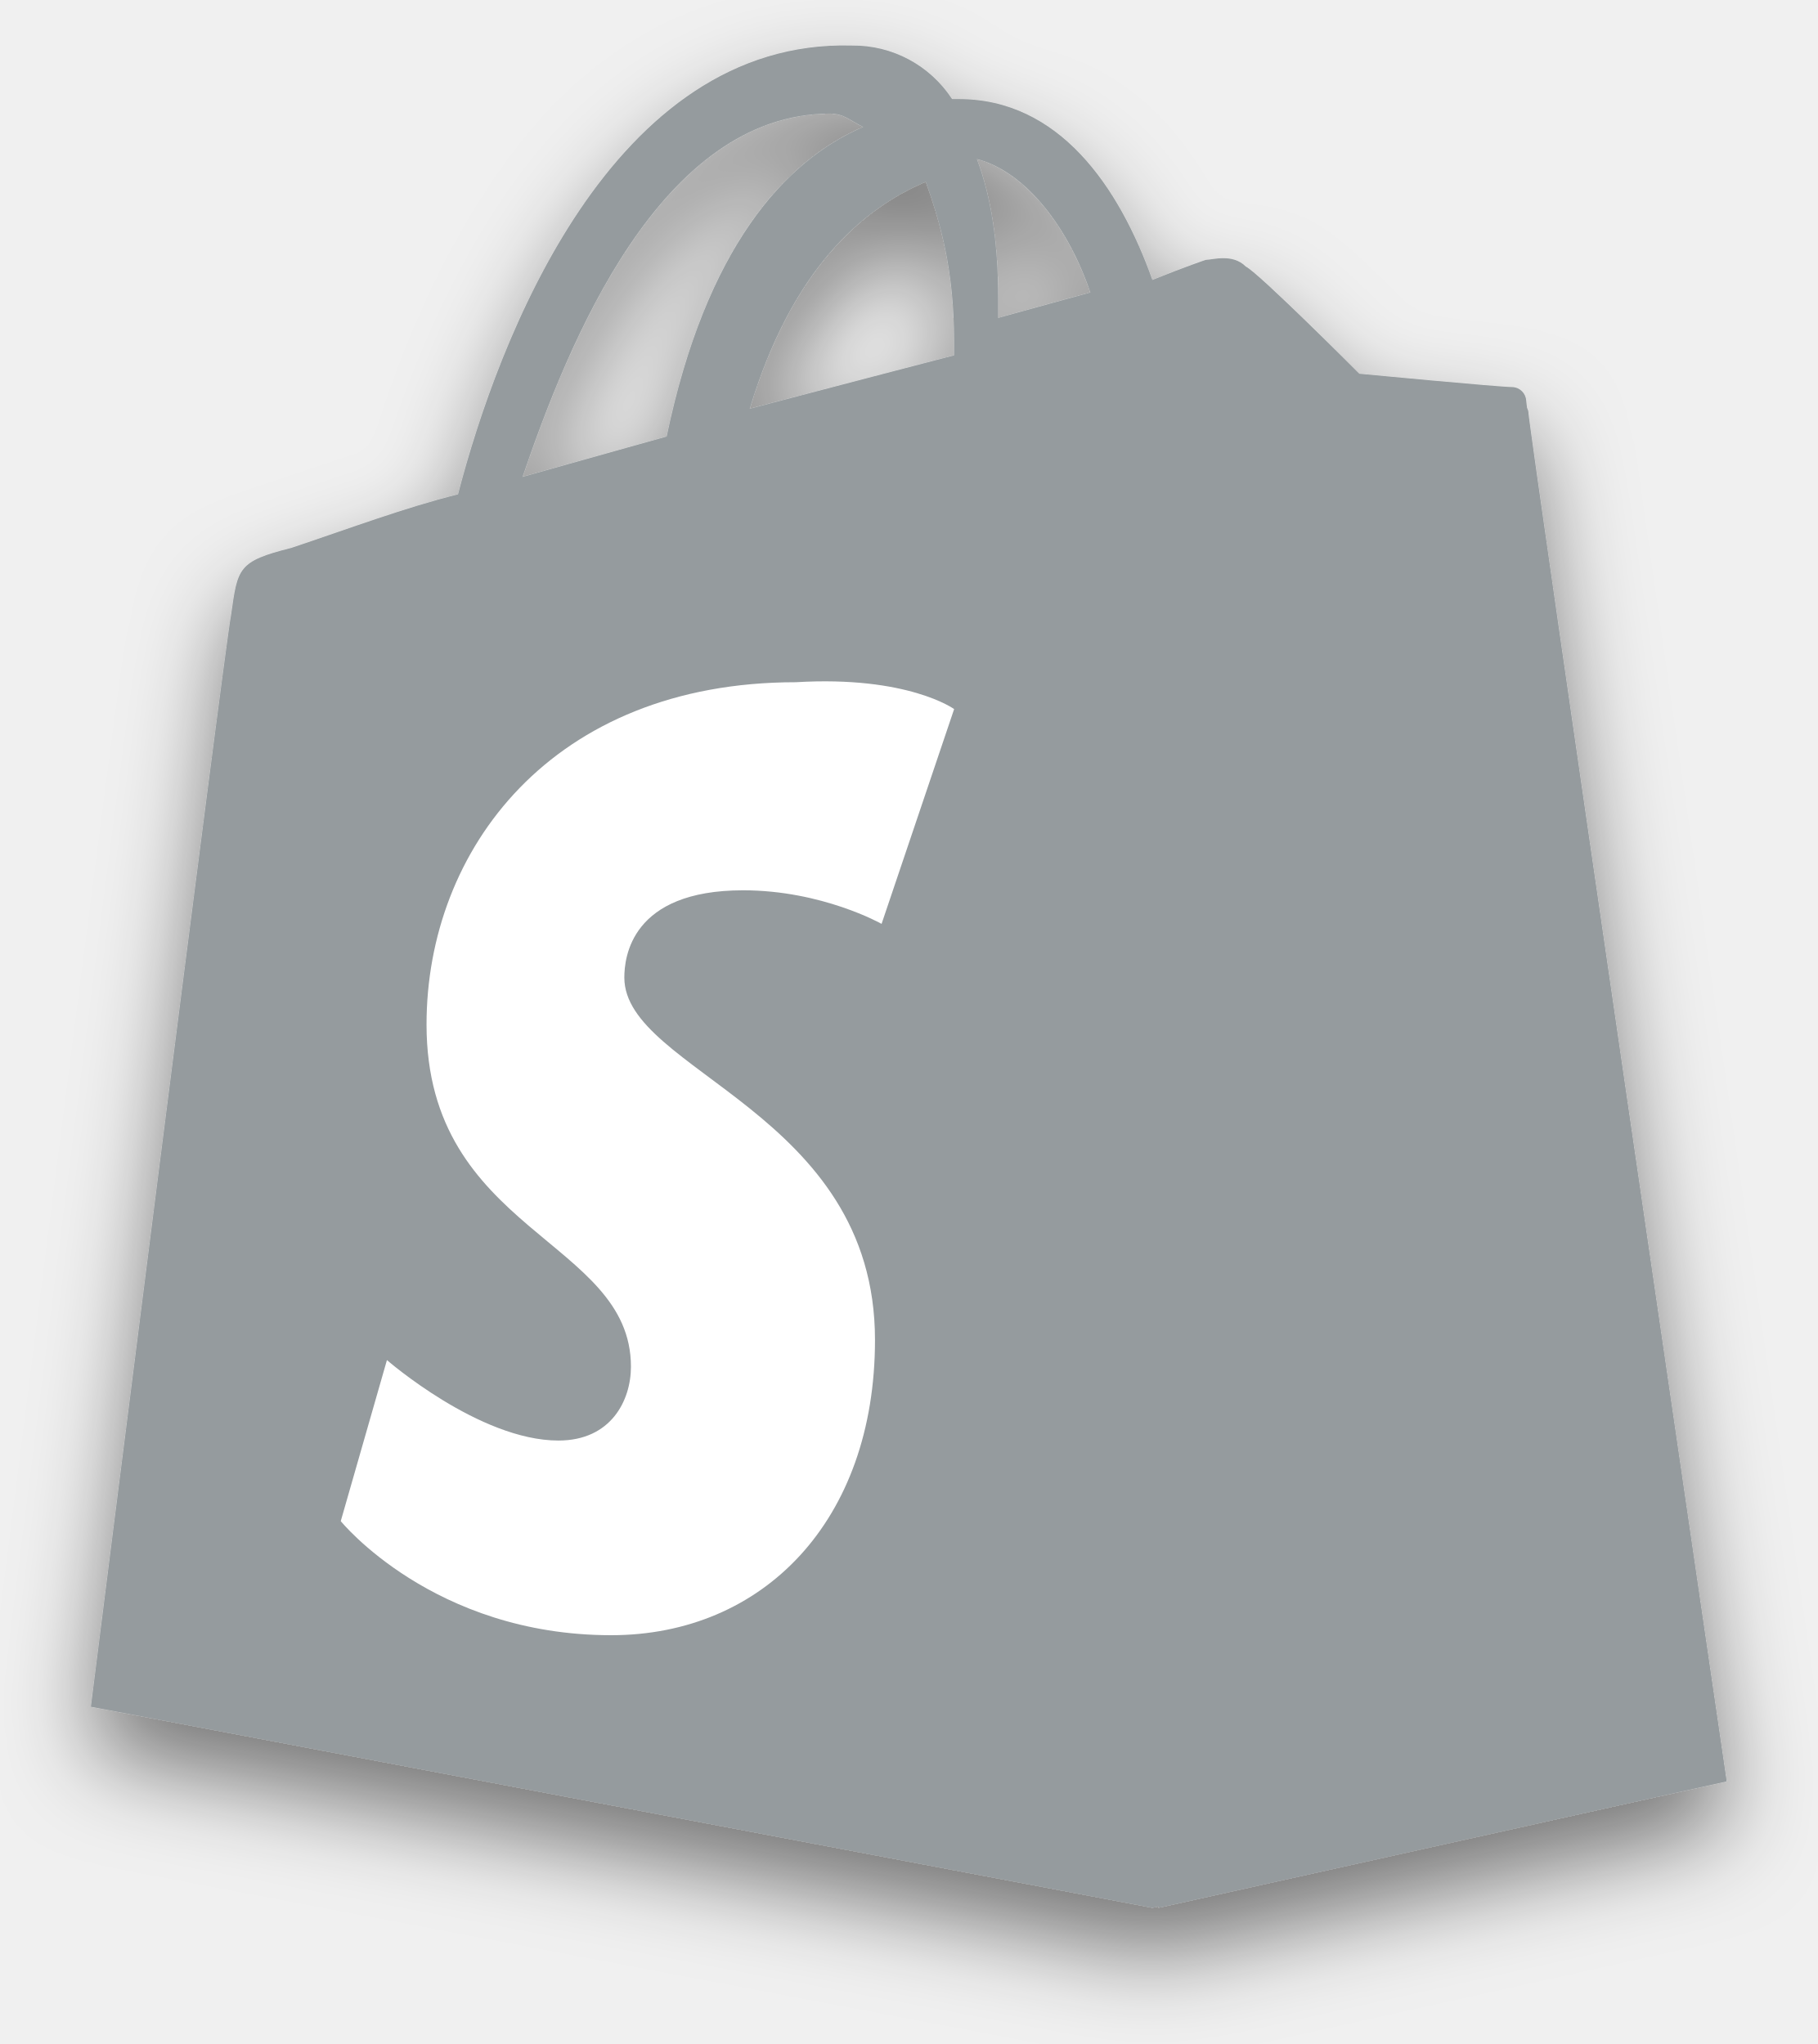
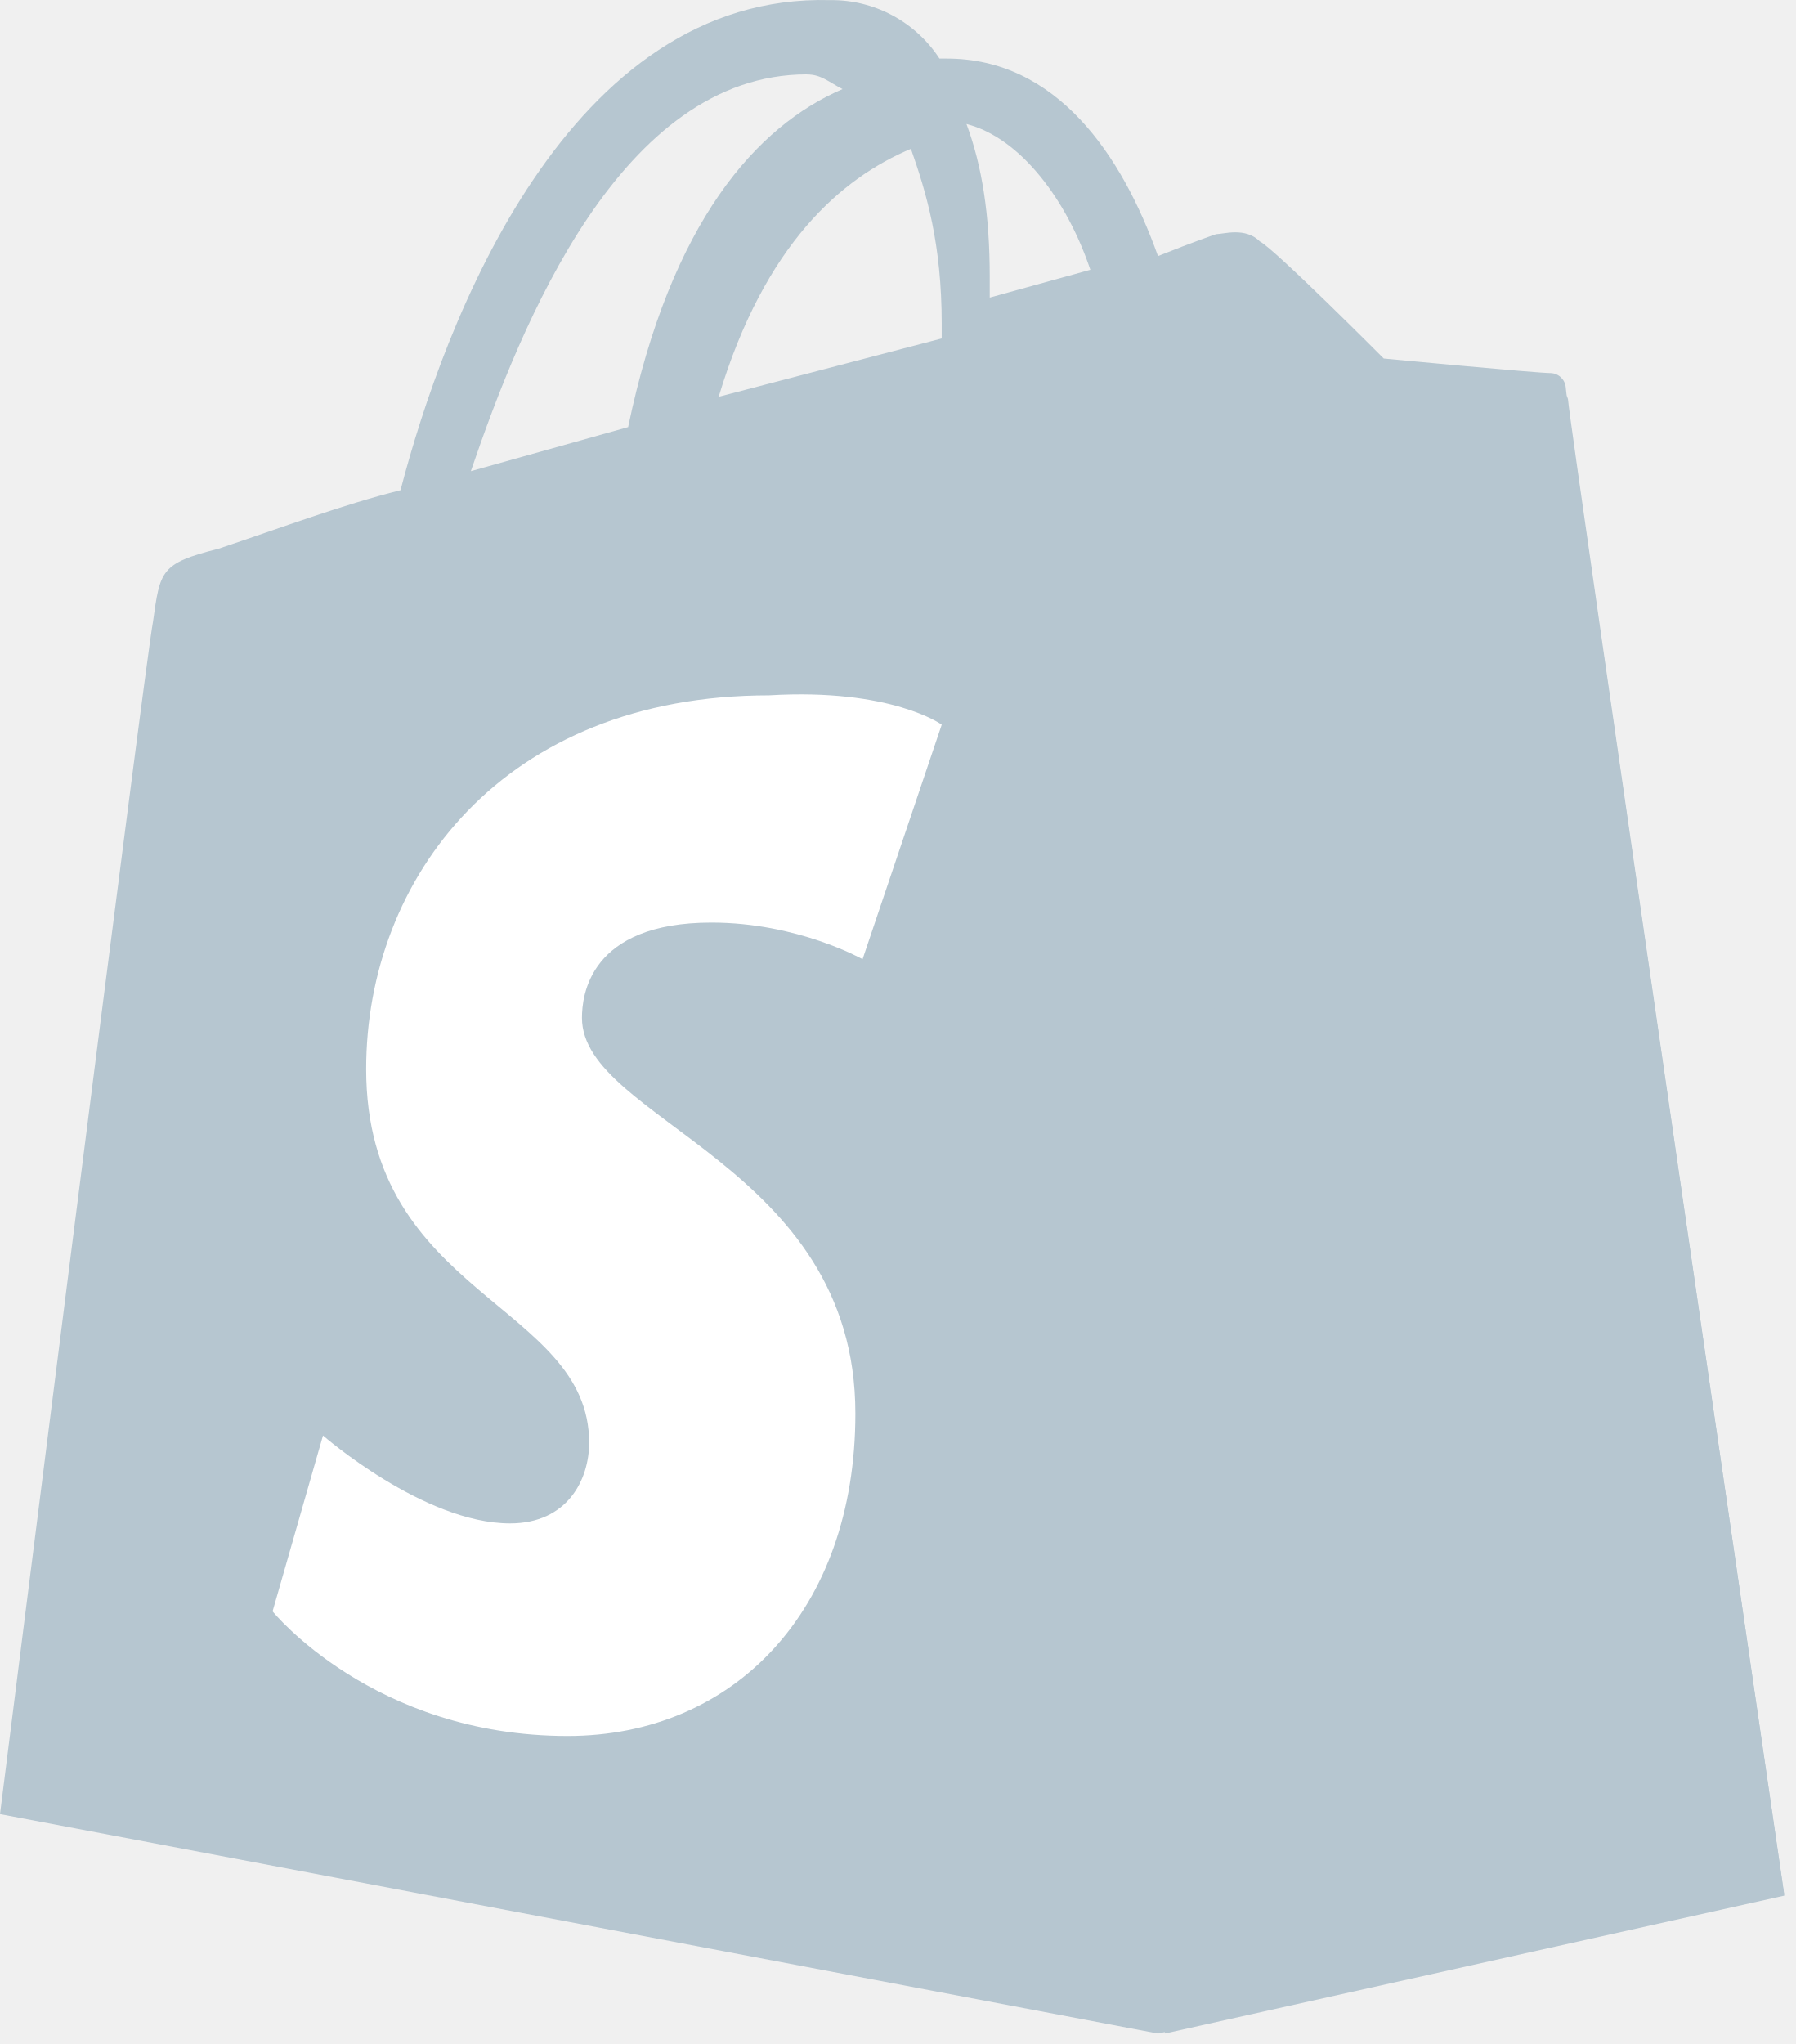
- <svg xmlns="http://www.w3.org/2000/svg" width="80px" height="90px" viewBox="0 0 80 90" version="1.1">
-   <defs>
-     <filter x="-16.7%" y="-14.6%" width="133.3%" height="129.3%" filterUnits="objectBoundingBox" id="filter-1">
-       <feOffset dx="0" dy="2" in="SourceAlpha" result="shadowOffsetOuter1" />
-       <feGaussianBlur stdDeviation="2" in="shadowOffsetOuter1" result="shadowBlurOuter1" />
-       <feColorMatrix values="0 0 0 0 0   0 0 0 0 0   0 0 0 0 0  0 0 0 0.5 0" type="matrix" in="shadowBlurOuter1" result="shadowMatrixOuter1" />
-       <feMerge>
-         <feMergeNode in="shadowMatrixOuter1" />
-         <feMergeNode in="SourceGraphic" />
-       </feMerge>
-     </filter>
-   </defs>
-   <g id="Page-1" stroke="none" stroke-width="1" fill="none" fill-rule="evenodd">
-     <g id="Services_Tech" transform="translate(-959, -2078)" fill-rule="nonzero">
-       <g id="Capabilities" transform="translate(0, 1642)">
-         <g id="logos" transform="translate(379, 438)">
-           <g id="download-6" filter="url(#filter-1)" transform="translate(584, 0)">
-             <path d="M32.557,3.002 C33.134,3.002 33.423,3.296 34,3.593 C30.539,5.075 27.078,8.926 25.347,17.222 L19,19 C21.022,13.074 25.058,3 32.557,3 L32.557,3.002 Z M36.758,6.002 C37.379,7.765 38,9.825 38,13.06 L38,13.648 L29,16 C30.863,9.825 33.966,7.177 36.758,6 L36.758,6.002 Z M44,10.879 L39.938,12 L39.938,11.163 C39.938,8.642 39.625,6.68 39,5 C41.186,5.561 43.062,8.082 44,10.883 L44,10.879 Z M63.183,15.634 C63.162,15.318 62.911,15.066 62.595,15.044 C62.007,15.044 55.837,14.456 55.837,14.456 C55.837,14.456 51.427,10.03 50.841,9.737 C50.253,9.147 49.371,9.442 49.077,9.442 C49.077,9.442 48.197,9.737 46.727,10.327 C45.256,6.196 42.612,2.361 38.204,2.361 L37.91,2.361 C36.937,0.872 35.276,-0.016 33.502,0.005 C22.925,-0.29 17.927,12.983 16.163,19.766 C13.813,20.356 11.461,21.241 8.817,22.127 C6.464,22.717 6.464,23.012 6.172,25.078 C5.878,26.549 0,73.151 0,73.151 L46.727,82 L72,76.397 C72,76.397 63.183,16.225 63.183,15.634 Z" id="Shape" fill="#959B9E" />
-             <path d="M62.406,15.56 C62.115,15.56 56.012,14.976 56.012,14.976 C56.012,14.976 51.649,10.584 51.07,10.293 C50.779,10 50.779,10 50.488,10 L47,82 L72,76.44 C72,76.44 63.279,16.731 63.279,16.145 C63.279,15.853 62.697,15.56 62.406,15.56" id="Path" fill="#959B9E" />
-             <path d="M38,29.224 L34.807,38.679 C34.807,38.679 32.193,37.201 28.71,37.201 C23.774,37.201 23.483,40.157 23.483,41.042 C23.483,45.179 34.517,46.952 34.517,56.999 C34.517,64.977 29.581,70 22.905,70 C15.064,70 11,64.977 11,64.977 L13.033,57.886 C13.033,57.886 17.098,61.429 20.581,61.429 C22.905,61.429 23.774,59.655 23.774,58.177 C23.774,52.565 14.776,52.269 14.776,43.109 C14.776,35.427 20.29,28.039 31.033,28.039 C35.969,27.743 38,29.222 38,29.222" id="Path" fill="#FFFFFF" />
-           </g>
-         </g>
+ <svg xmlns="http://www.w3.org/2000/svg" width="58px" height="66px" viewBox="0 0 58 66" version="1.1">
+   <g id="v7.0" stroke="none" stroke-width="1" fill="none" fill-rule="evenodd">
+     <g id="TechnologiesDetail" transform="translate(-1256, -202)" fill-rule="nonzero">
+       <g id="download-6" transform="translate(1256, 202)">
+         <path d="M26.056,2.404 C26.518,2.404 26.748,2.64 27.21,2.877 C24.441,4.064 21.671,7.148 20.285,13.79 L15.206,15.214 C16.824,10.469 20.054,2.402 26.056,2.402 L26.056,2.404 Z M29.418,4.806 C29.915,6.218 30.412,7.868 30.412,10.458 L30.412,10.929 L23.209,12.812 C24.7,7.868 27.183,5.747 29.418,4.805 L29.418,4.806 Z M35.213,8.711 L31.963,9.609 L31.963,8.939 C31.963,6.92 31.712,5.349 31.212,4.004 C32.962,4.453 34.463,6.471 35.213,8.714 L35.213,8.711 Z M50.566,12.519 C50.549,12.266 50.348,12.064 50.095,12.047 C49.625,12.047 44.687,11.576 44.687,11.576 C44.687,11.576 41.157,8.031 40.688,7.797 C40.218,7.324 39.512,7.56 39.276,7.56 C39.276,7.56 38.572,7.797 37.396,8.269 C36.219,4.961 34.103,1.891 30.575,1.891 L30.34,1.891 C29.561,0.699 28.231,-0.013 26.812,0.004 C18.347,-0.232 14.347,10.396 12.935,15.828 C11.054,16.3 9.172,17.009 7.056,17.718 C5.173,18.191 5.173,18.427 4.94,20.081 C4.704,21.259 0,58.576 0,58.576 L37.396,65.662 L57.622,61.175 C57.622,61.175 50.566,12.992 50.566,12.519 Z" id="Shape" fill="#B6C6D0" />
+         <path d="M49.944,12.459 C49.711,12.459 44.827,11.992 44.827,11.992 C44.827,11.992 41.335,8.475 40.871,8.242 C40.639,8.008 40.639,8.008 40.406,8.008 L37.614,65.662 L57.622,61.21 C57.622,61.21 50.642,13.397 50.642,12.928 C50.642,12.694 50.177,12.459 49.944,12.459" id="Path" fill="#B6C6D0" />
+         <path d="M30.412,23.401 L27.856,30.972 C27.856,30.972 25.764,29.789 22.976,29.789 C19.026,29.789 18.794,32.156 18.794,32.865 C18.794,36.177 27.624,37.597 27.624,45.642 C27.624,52.03 23.674,56.053 18.331,56.053 C12.056,56.053 8.803,52.03 8.803,52.03 L10.431,46.352 C10.431,46.352 13.683,49.19 16.471,49.19 C18.331,49.19 19.026,47.769 19.026,46.586 C19.026,42.091 11.825,41.855 11.825,34.52 C11.825,28.369 16.239,22.452 24.836,22.452 C28.786,22.216 30.412,23.399 30.412,23.399" id="Path" fill="#FFFFFF" />
      </g>
    </g>
  </g>
</svg>
